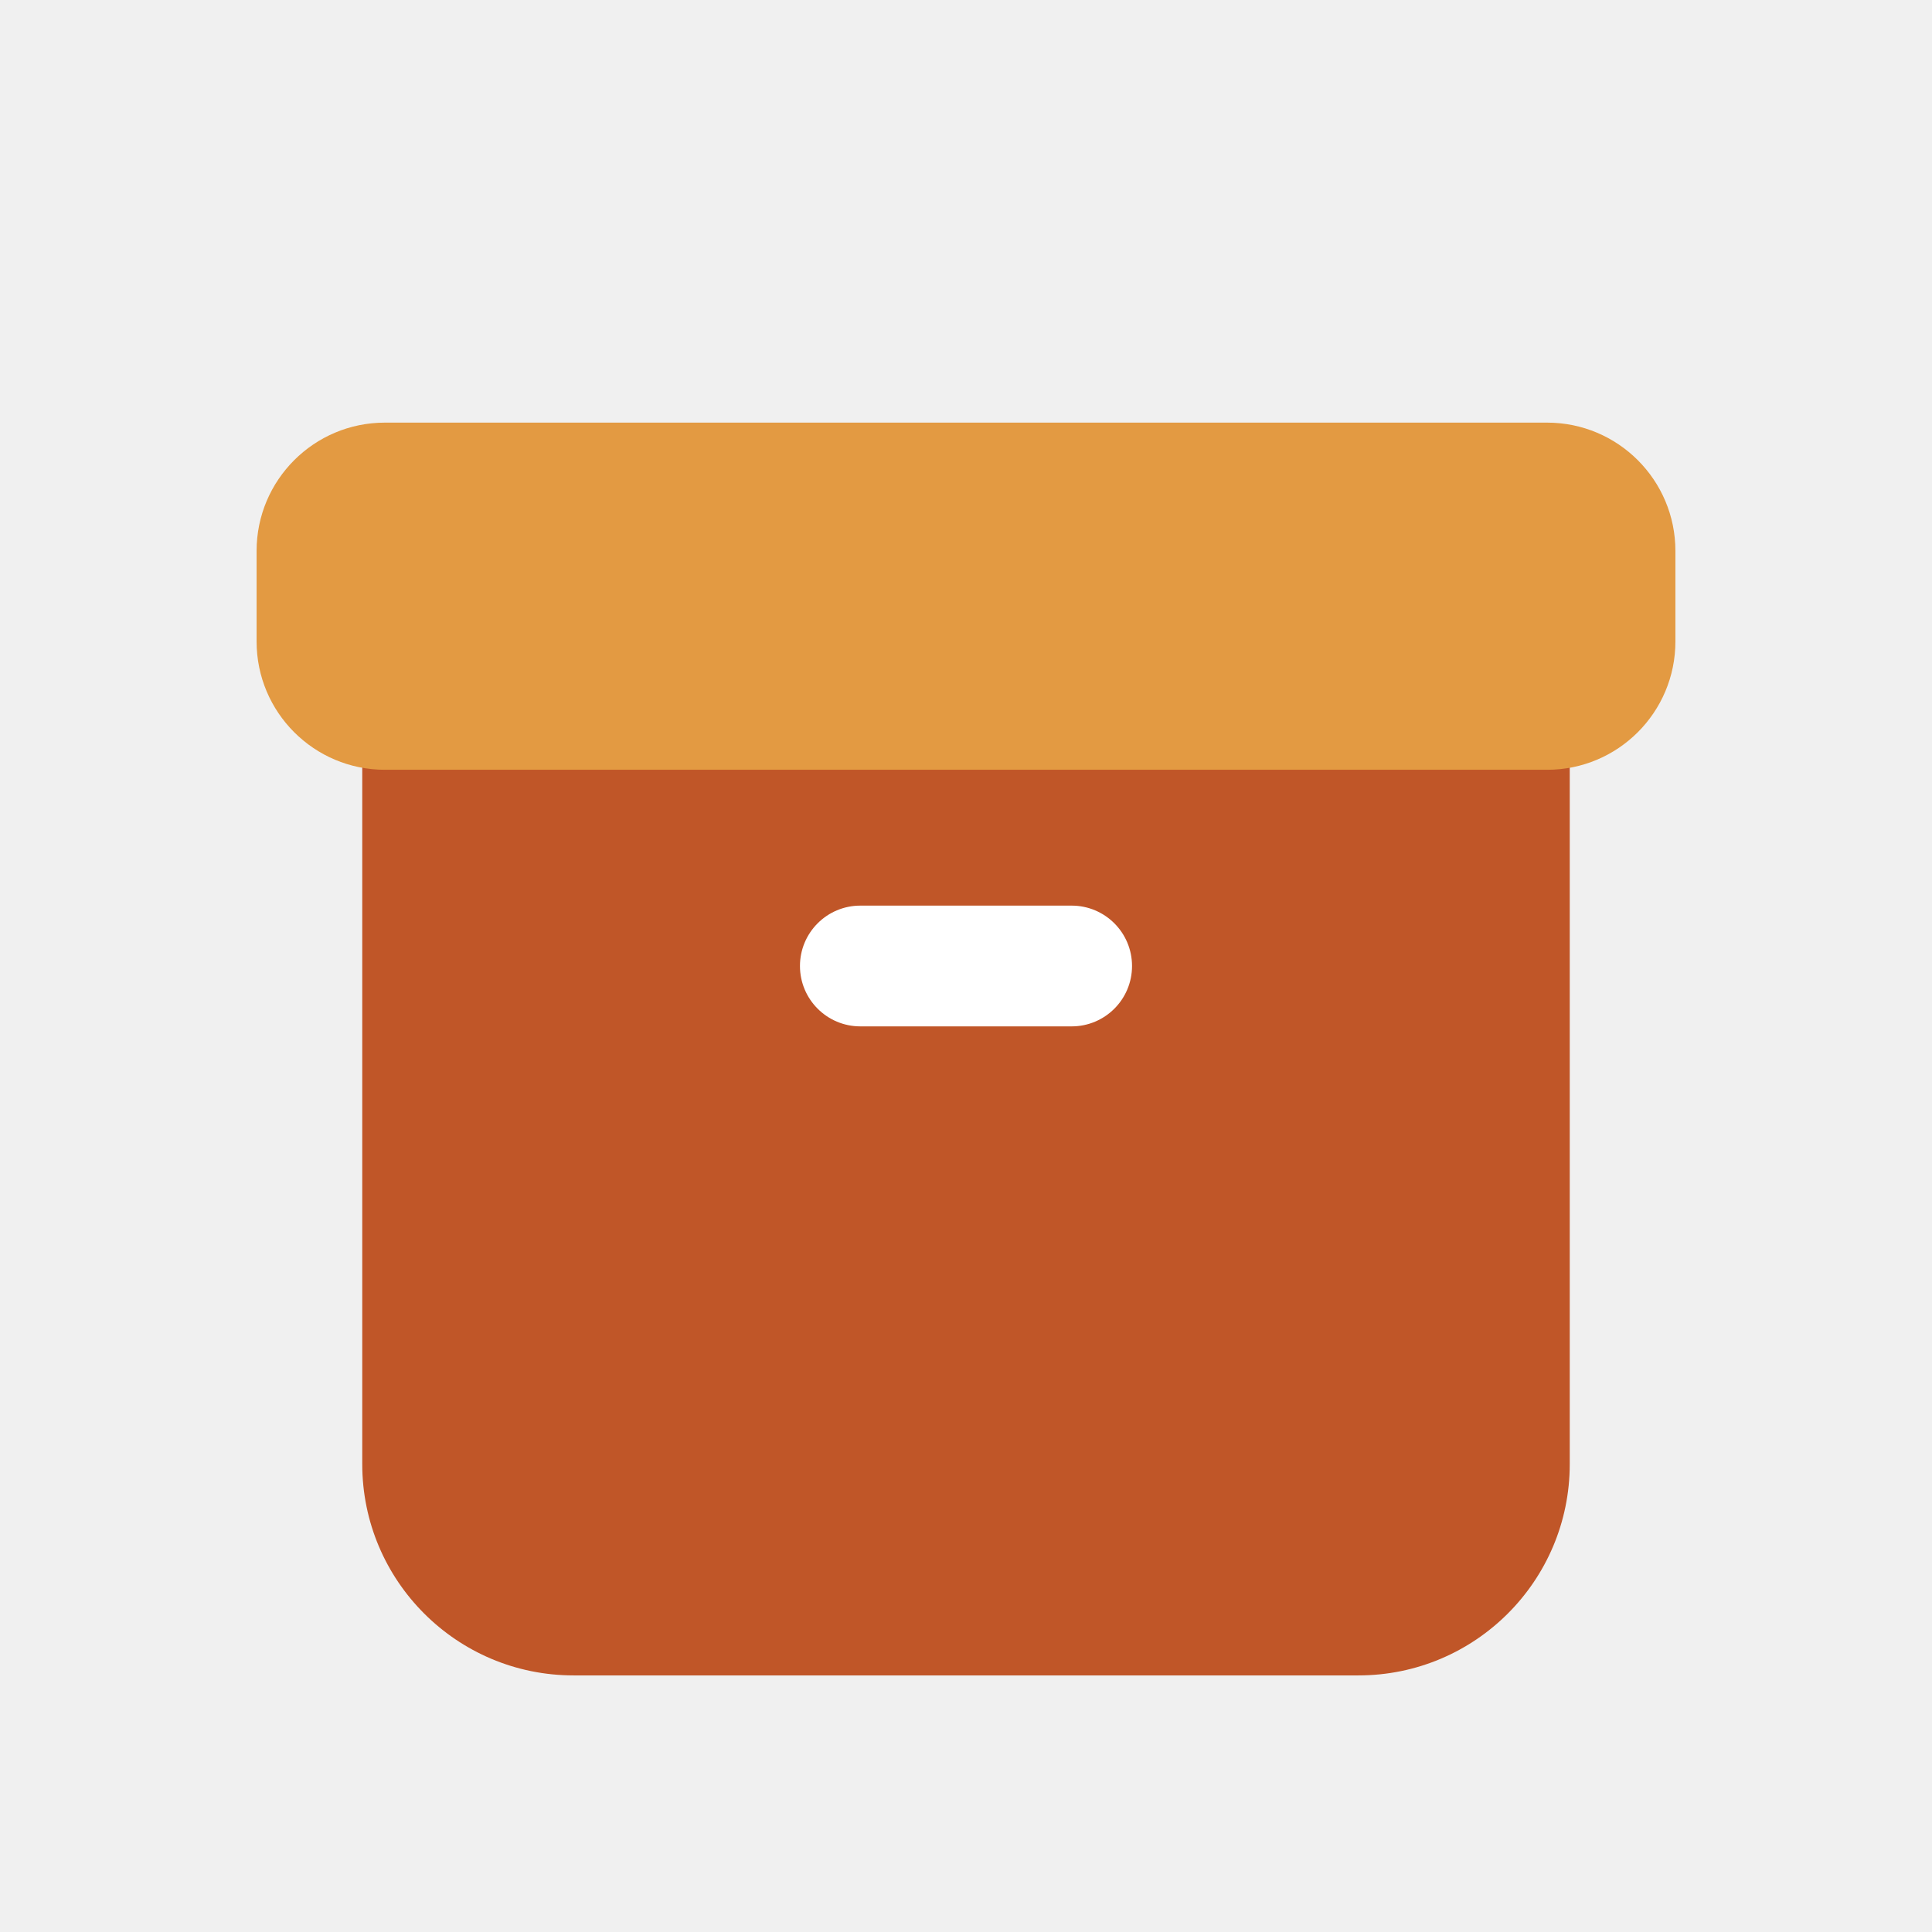
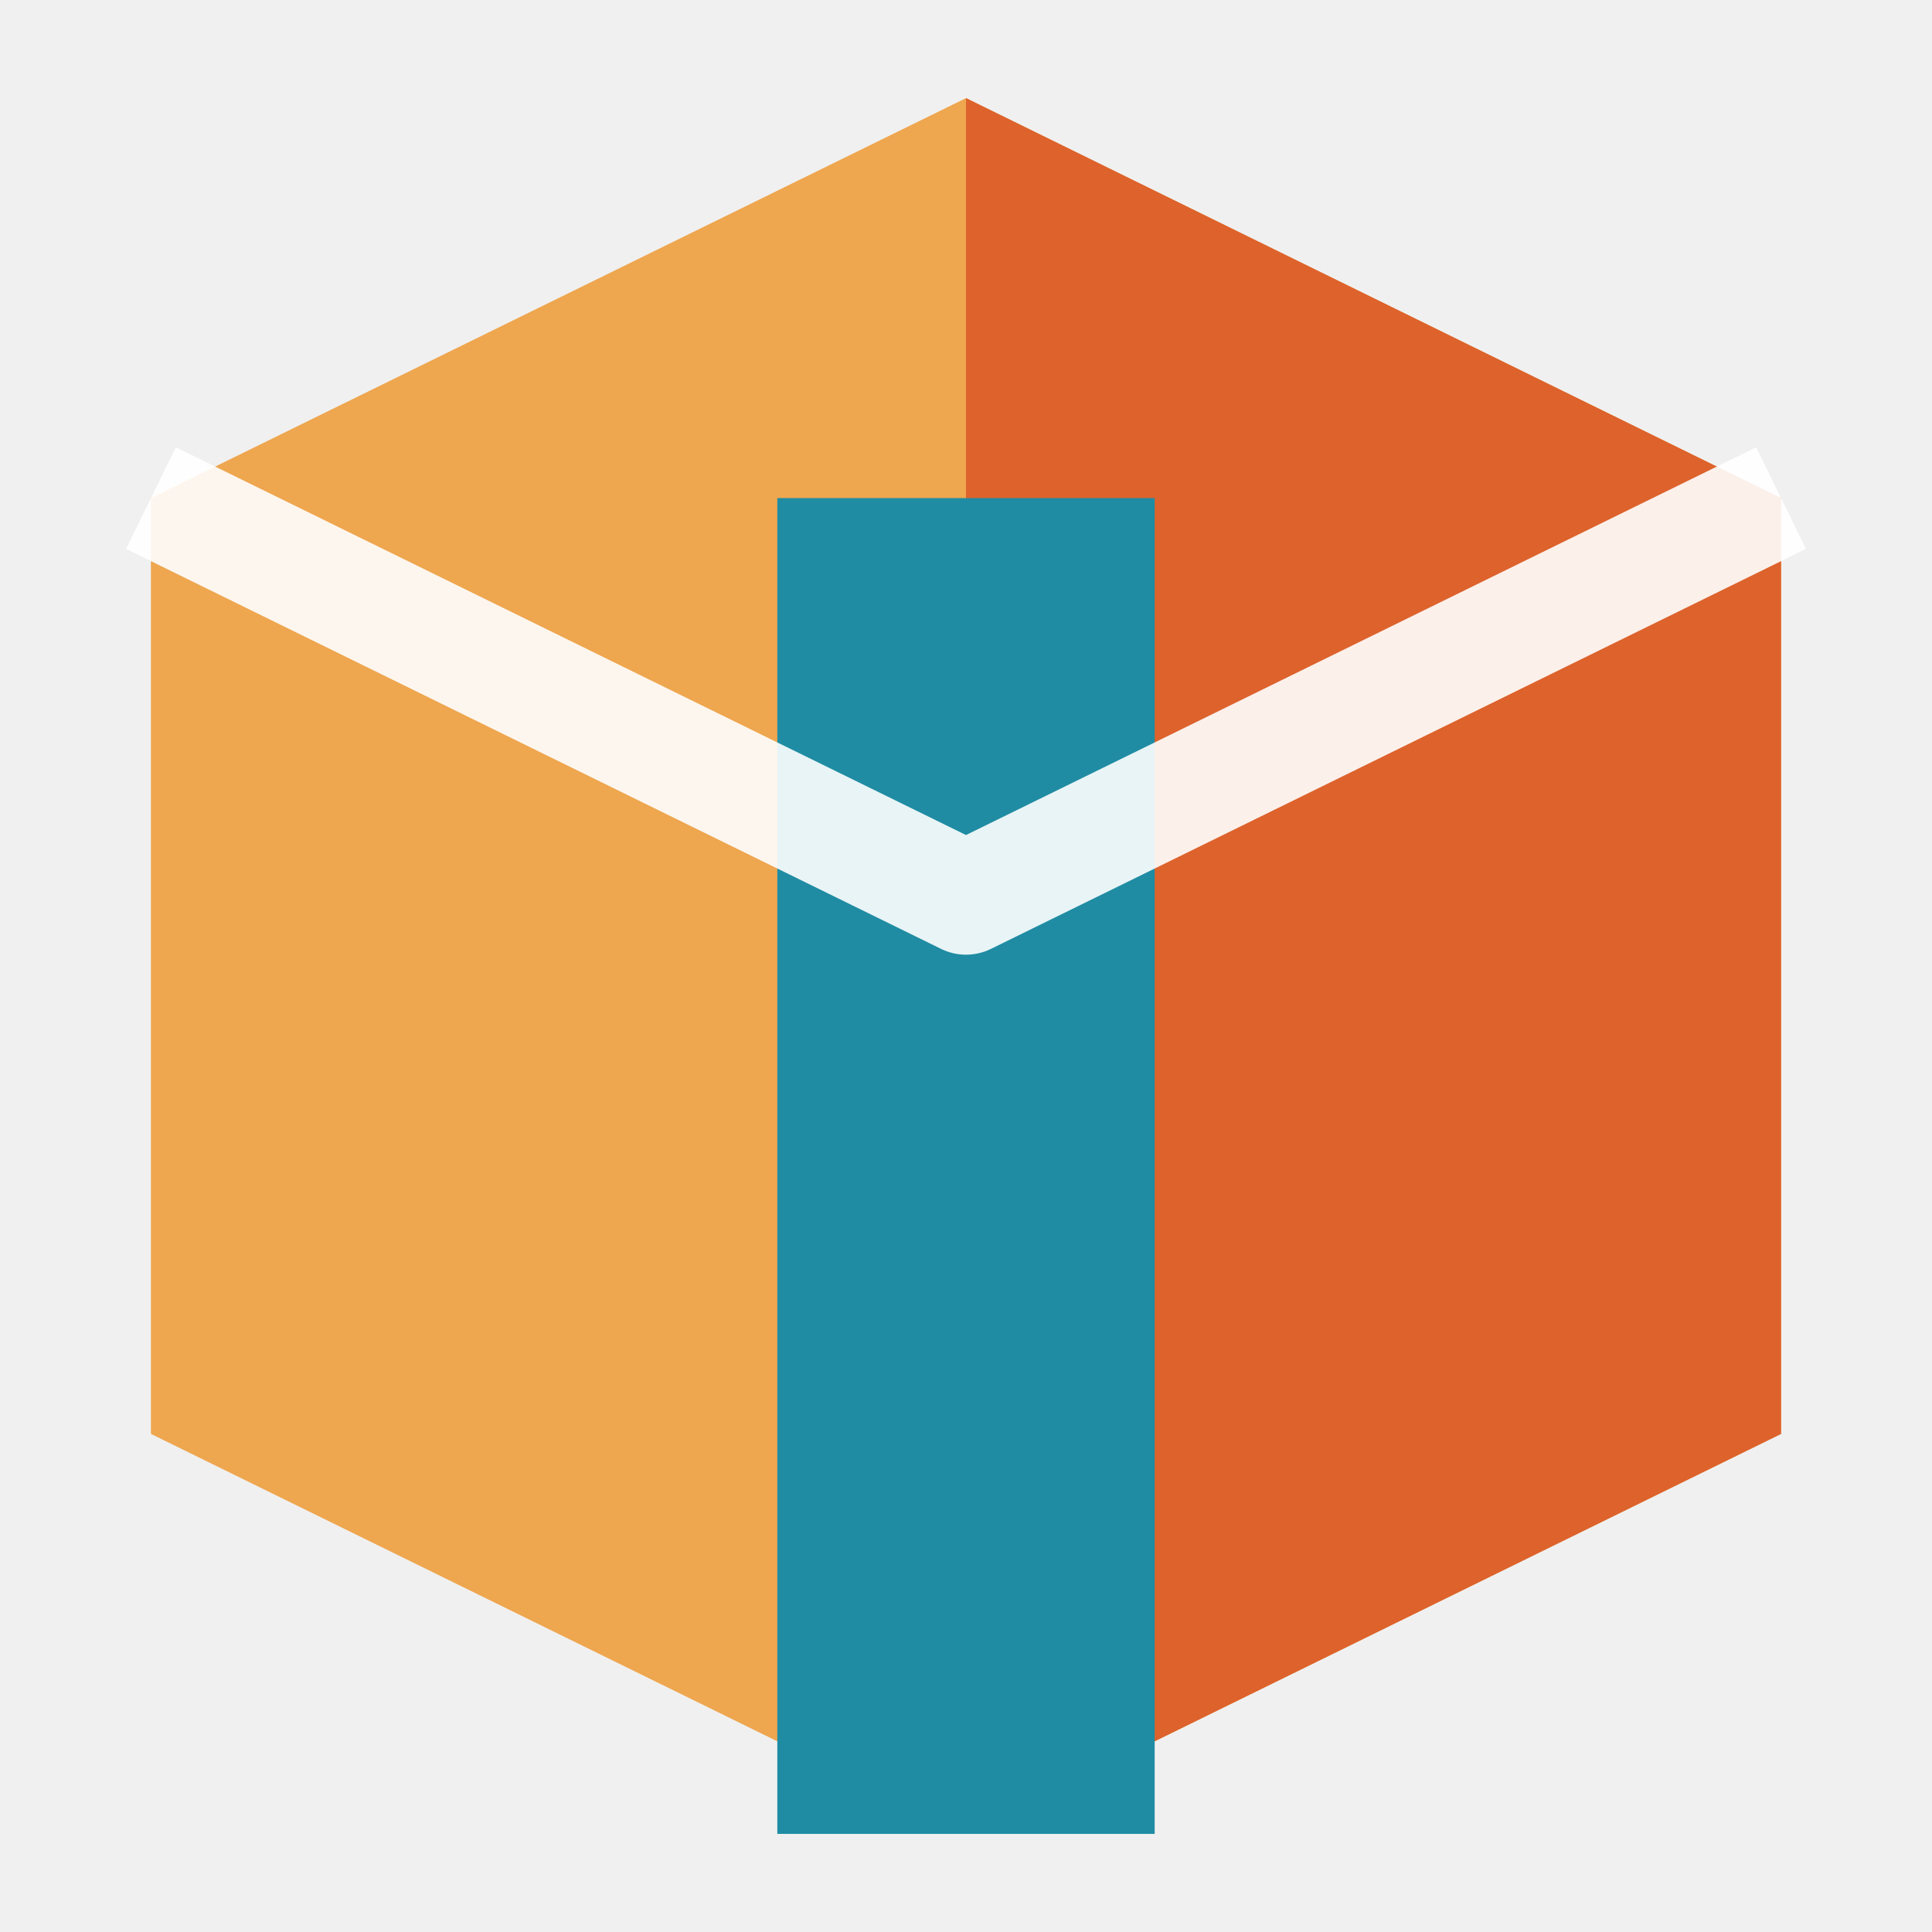
<svg xmlns="http://www.w3.org/2000/svg" width="512" height="512" viewBox="0 0 512 512">
-   <path d="M96 176 h320 v212 a56 56 0 0 1 -56 56 h-208 a56 56 0 0 1 -56 -56 Z" fill="#C05628" />
-   <rect x="68" y="112" width="376" height="92" rx="34" fill="#E39A42" />
-   <rect x="212" y="240" width="88" height="32" rx="16" fill="#fff" />
+   <path d="M256 26 L472 132 V380 L256 486 L40 380 V132 Z" fill="#EEA64F" />
+   <path d="M256 26 L472 132 V380 L256 486 Z" fill="#DD622C" />
+   <rect x="206" y="132" width="100" height="354" fill="#1F8CA3" />
+   <path d="M40 132 L256 238 L472 132" stroke="#FFFFFF" stroke-width="30" fill="none" stroke-linejoin="round" opacity=".9" />
</svg>
